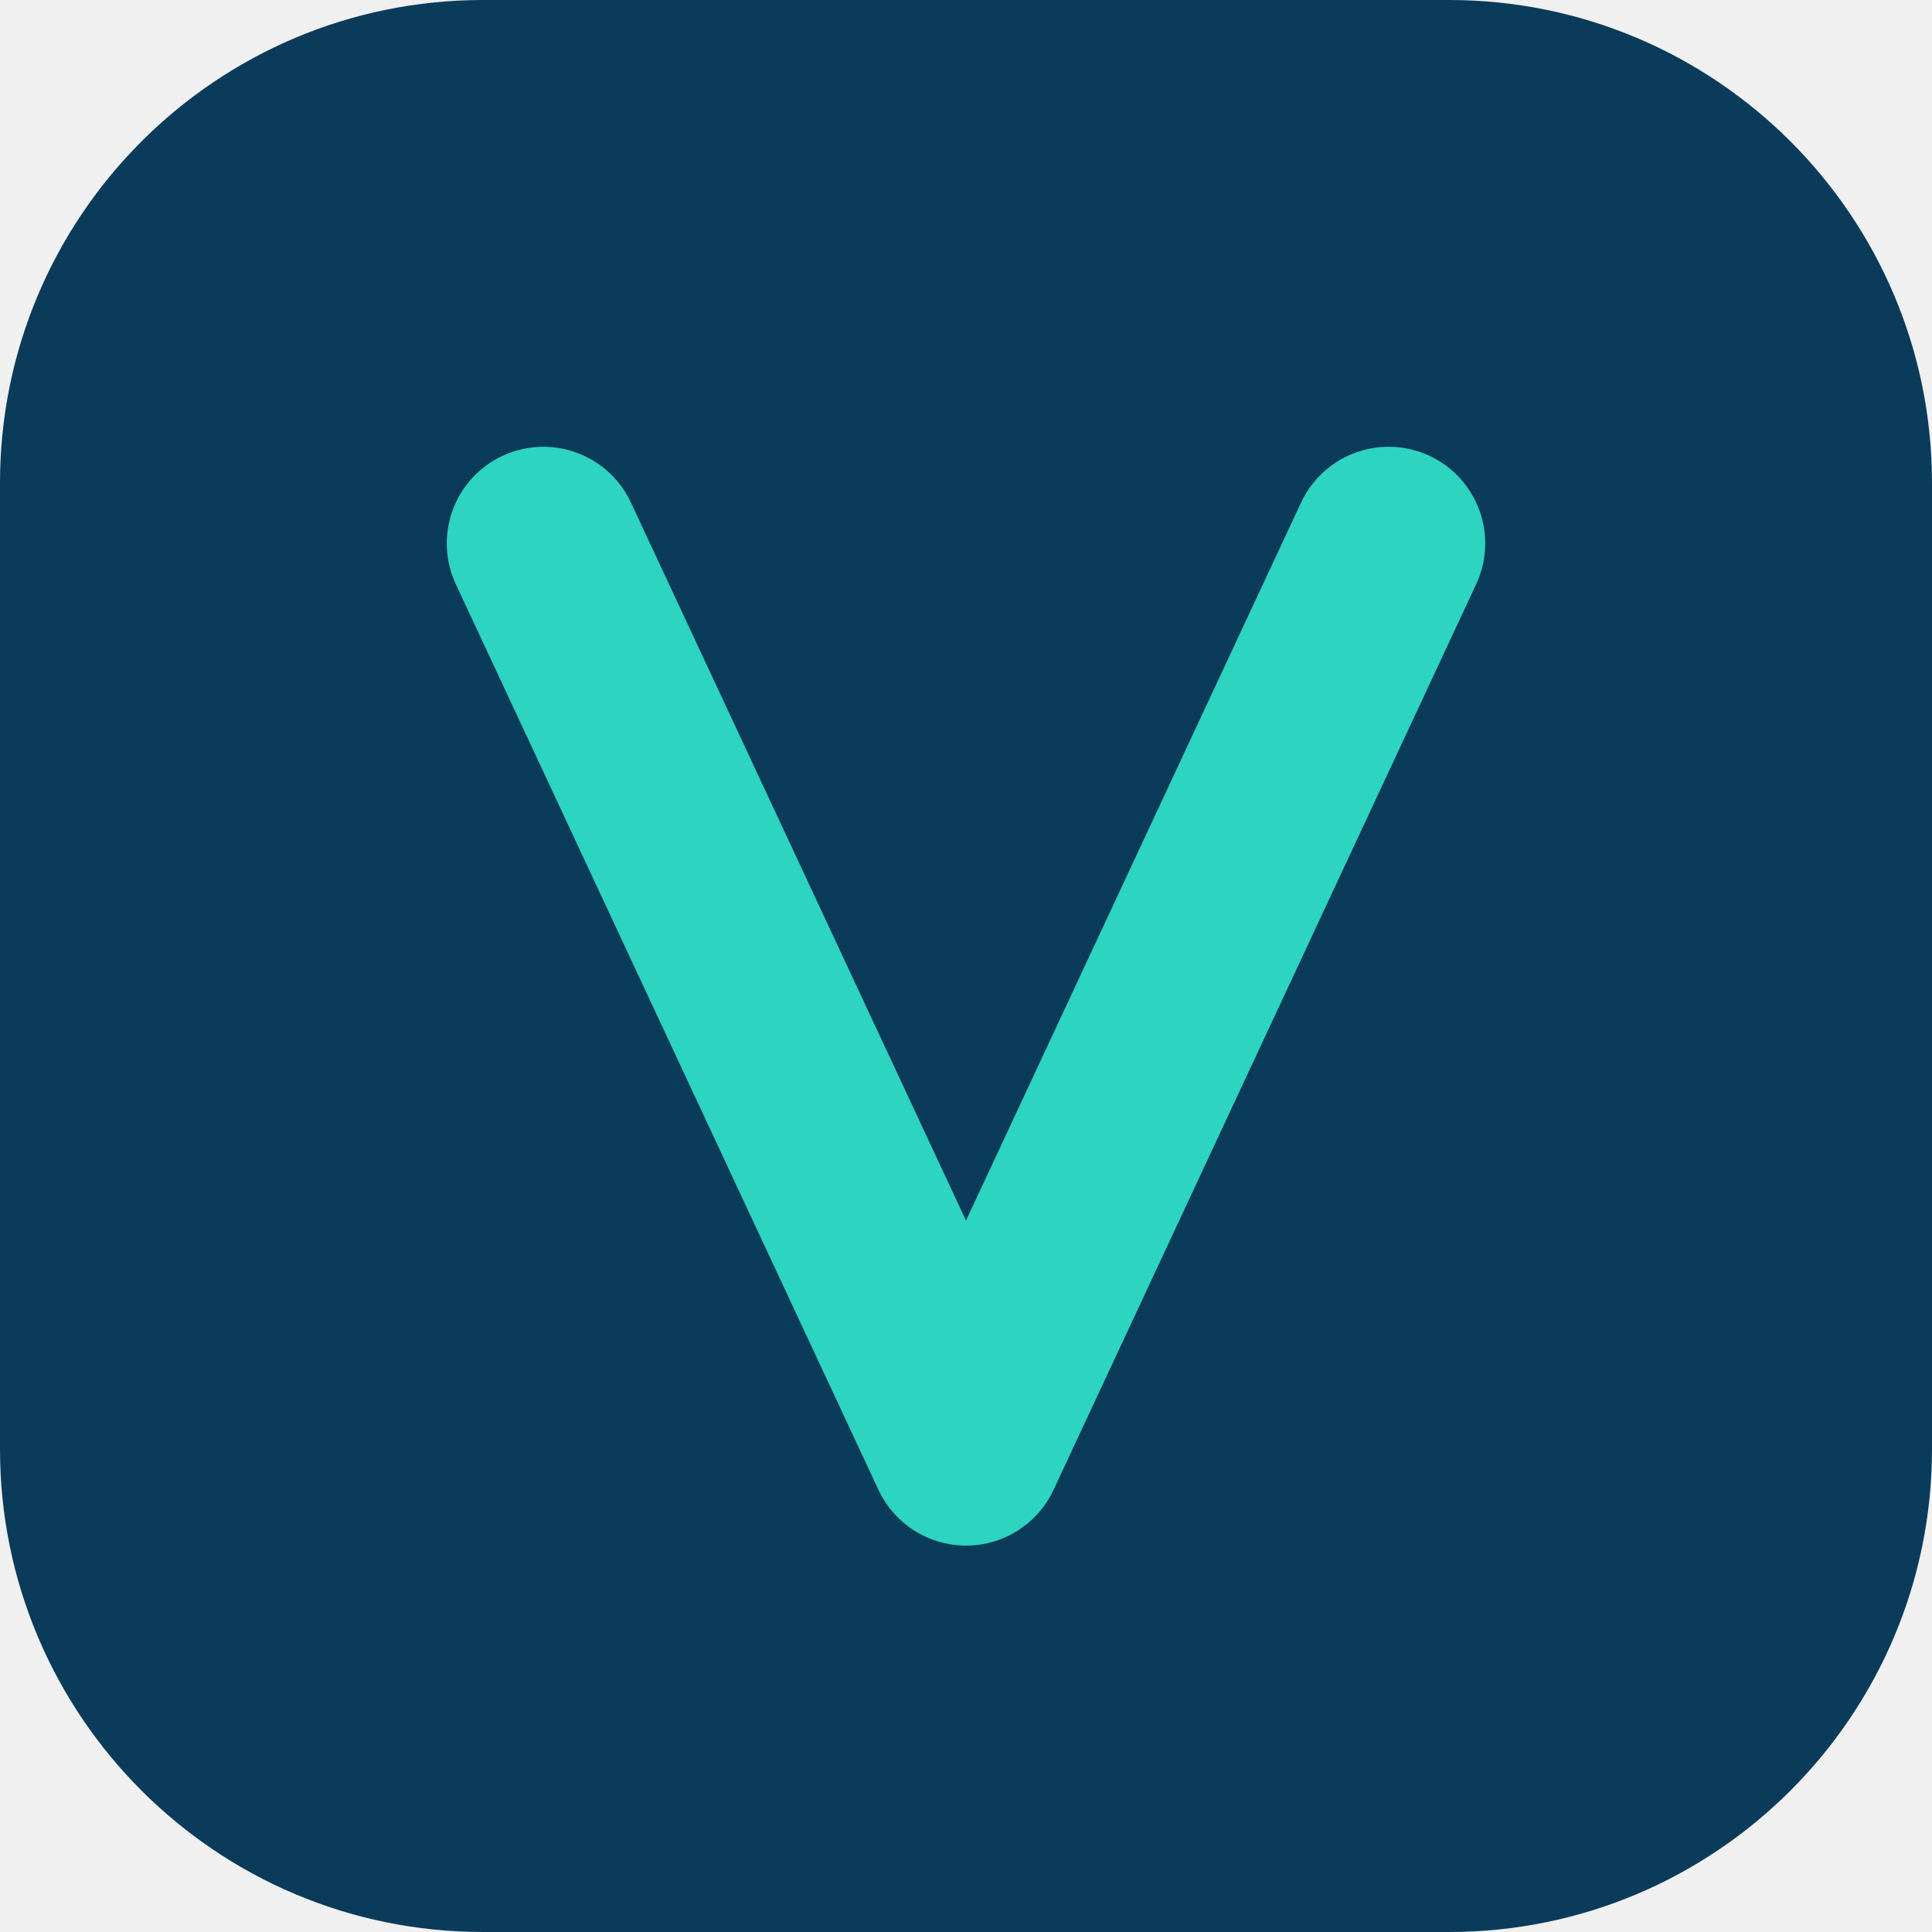
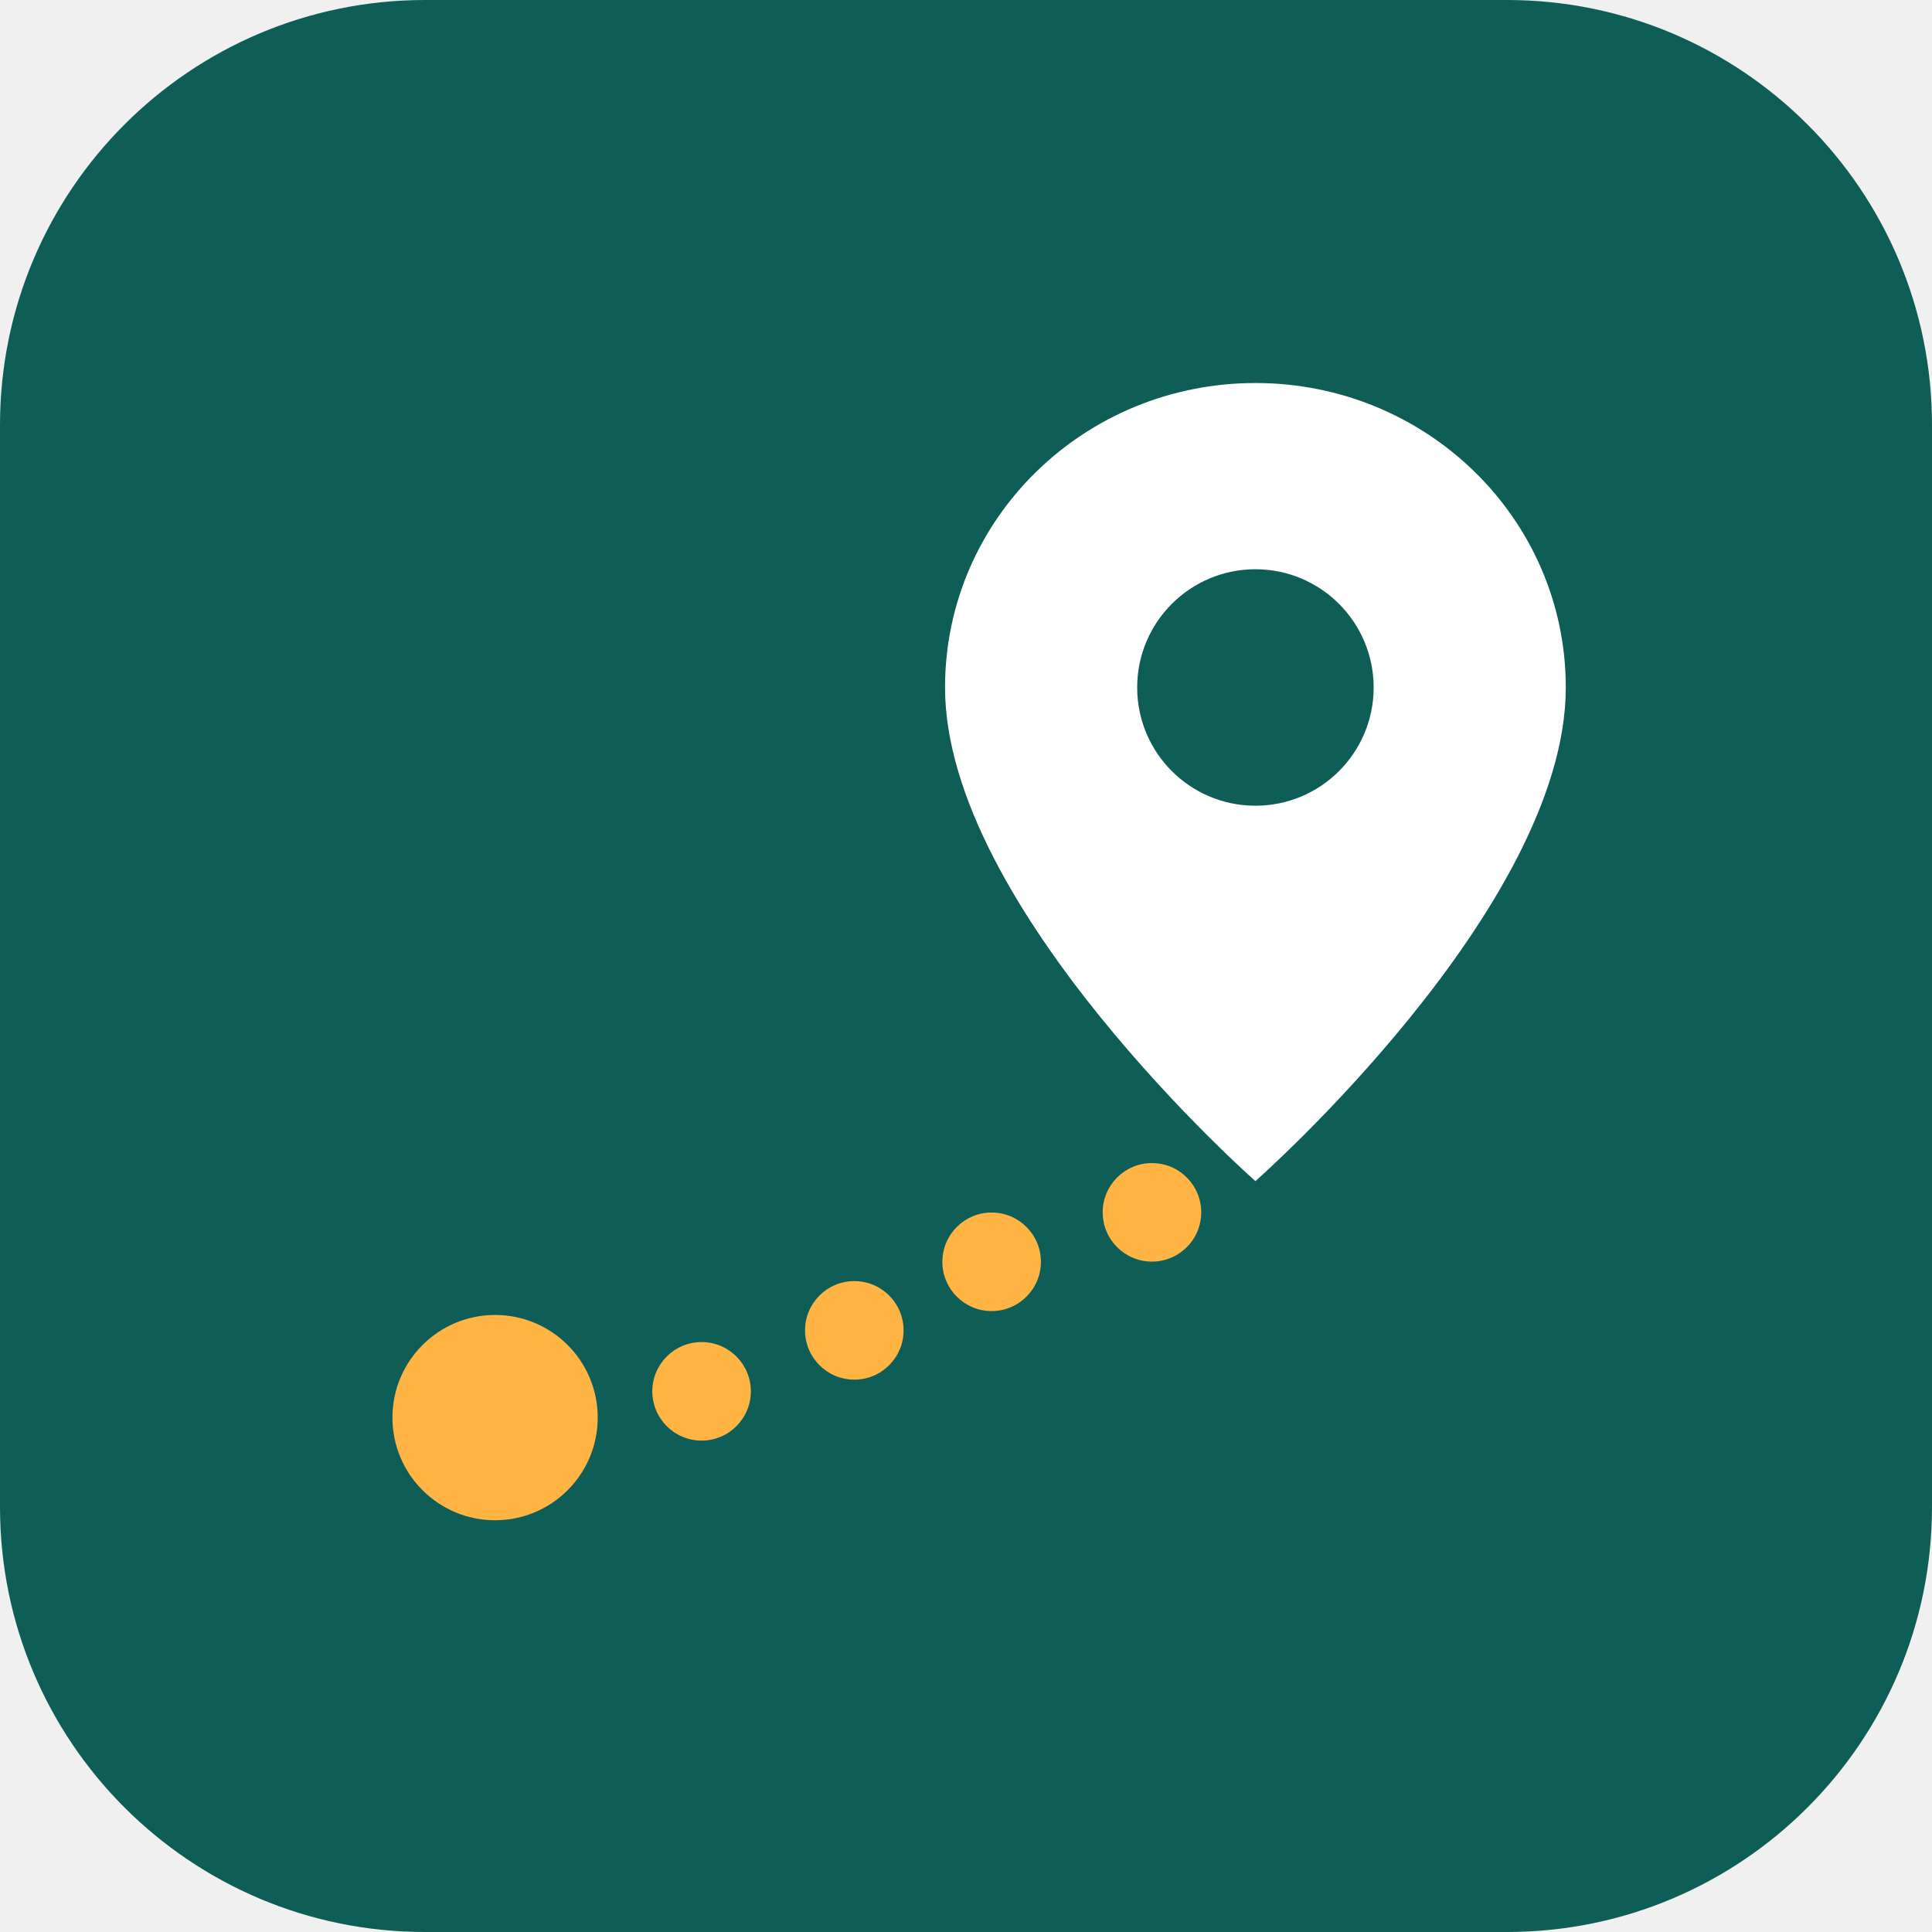
- <svg xmlns="http://www.w3.org/2000/svg" viewBox="0 0 32 32">
-   <rect width="32" height="32" rx="8" fill="#0b3b5a" />
-   <path d="M9 9l7 15 7-15" fill="none" stroke="#2dd4bf" stroke-width="3.2" stroke-linecap="round" stroke-linejoin="round" />
+ <svg xmlns="http://www.w3.org/2000/svg" width="64" height="64" viewBox="0 0 64 64">
+   <rect width="64" height="64" rx="14.08" fill="#0E5E57" />
+   <g transform="translate(9.6 10.24) scale(0.68)">
+     <circle cx="20.06" cy="52.72" r="2.4" fill="#FFB443" />
+     <circle cx="27.50" cy="49.75" r="2.4" fill="#FFB443" />
+     <circle cx="34.19" cy="46.41" r="2.4" fill="#FFB443" />
+     <circle cx="42.00" cy="44.00" r="2.4" fill="#FFB443" />
+     <circle cx="10" cy="54" r="5" fill="#FFB443" />
+     <path transform="translate(24 0) scale(0.72)" d="M32 5C20.4 5 11 14.2 11 25.6 11 40.5 32 59 32 59s21-18.5 21-33.4C53 14.2 43.6 5 32 5z M24 25.6a8 8 0 1 0 16 0a8 8 0 1 0-16 0z" fill="#FFFFFF" fill-rule="evenodd" />
+   </g>
</svg>
